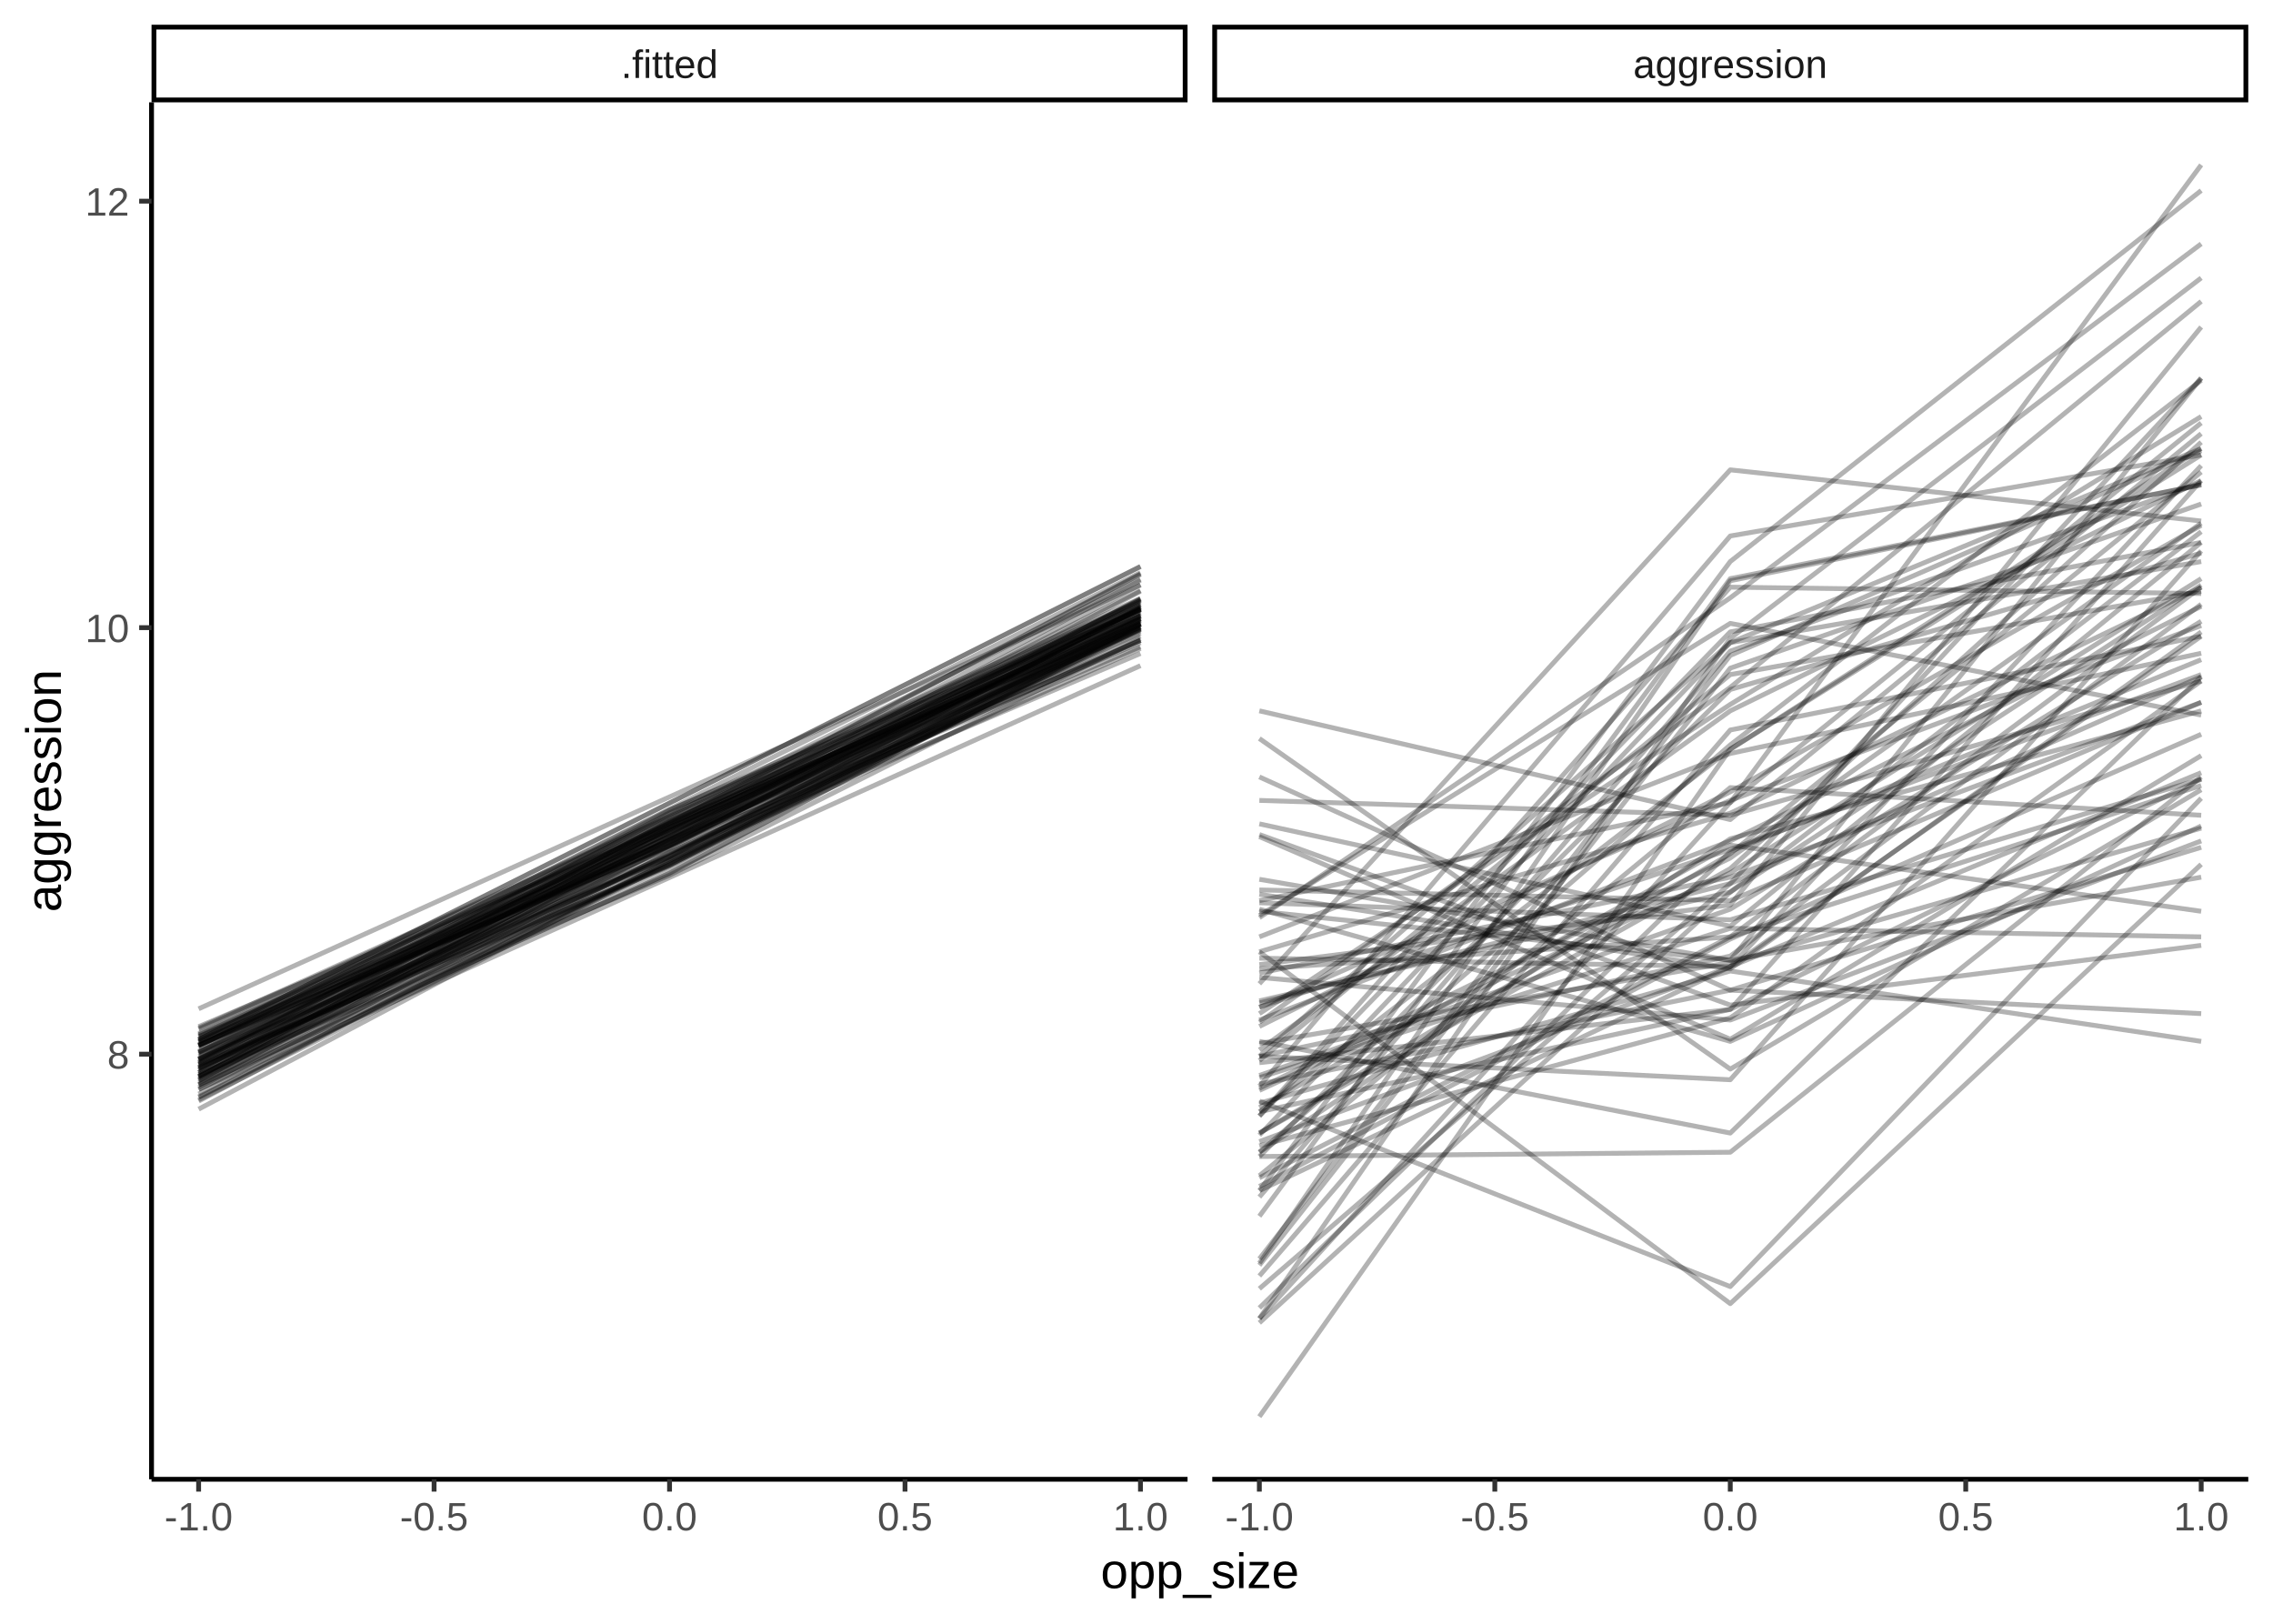
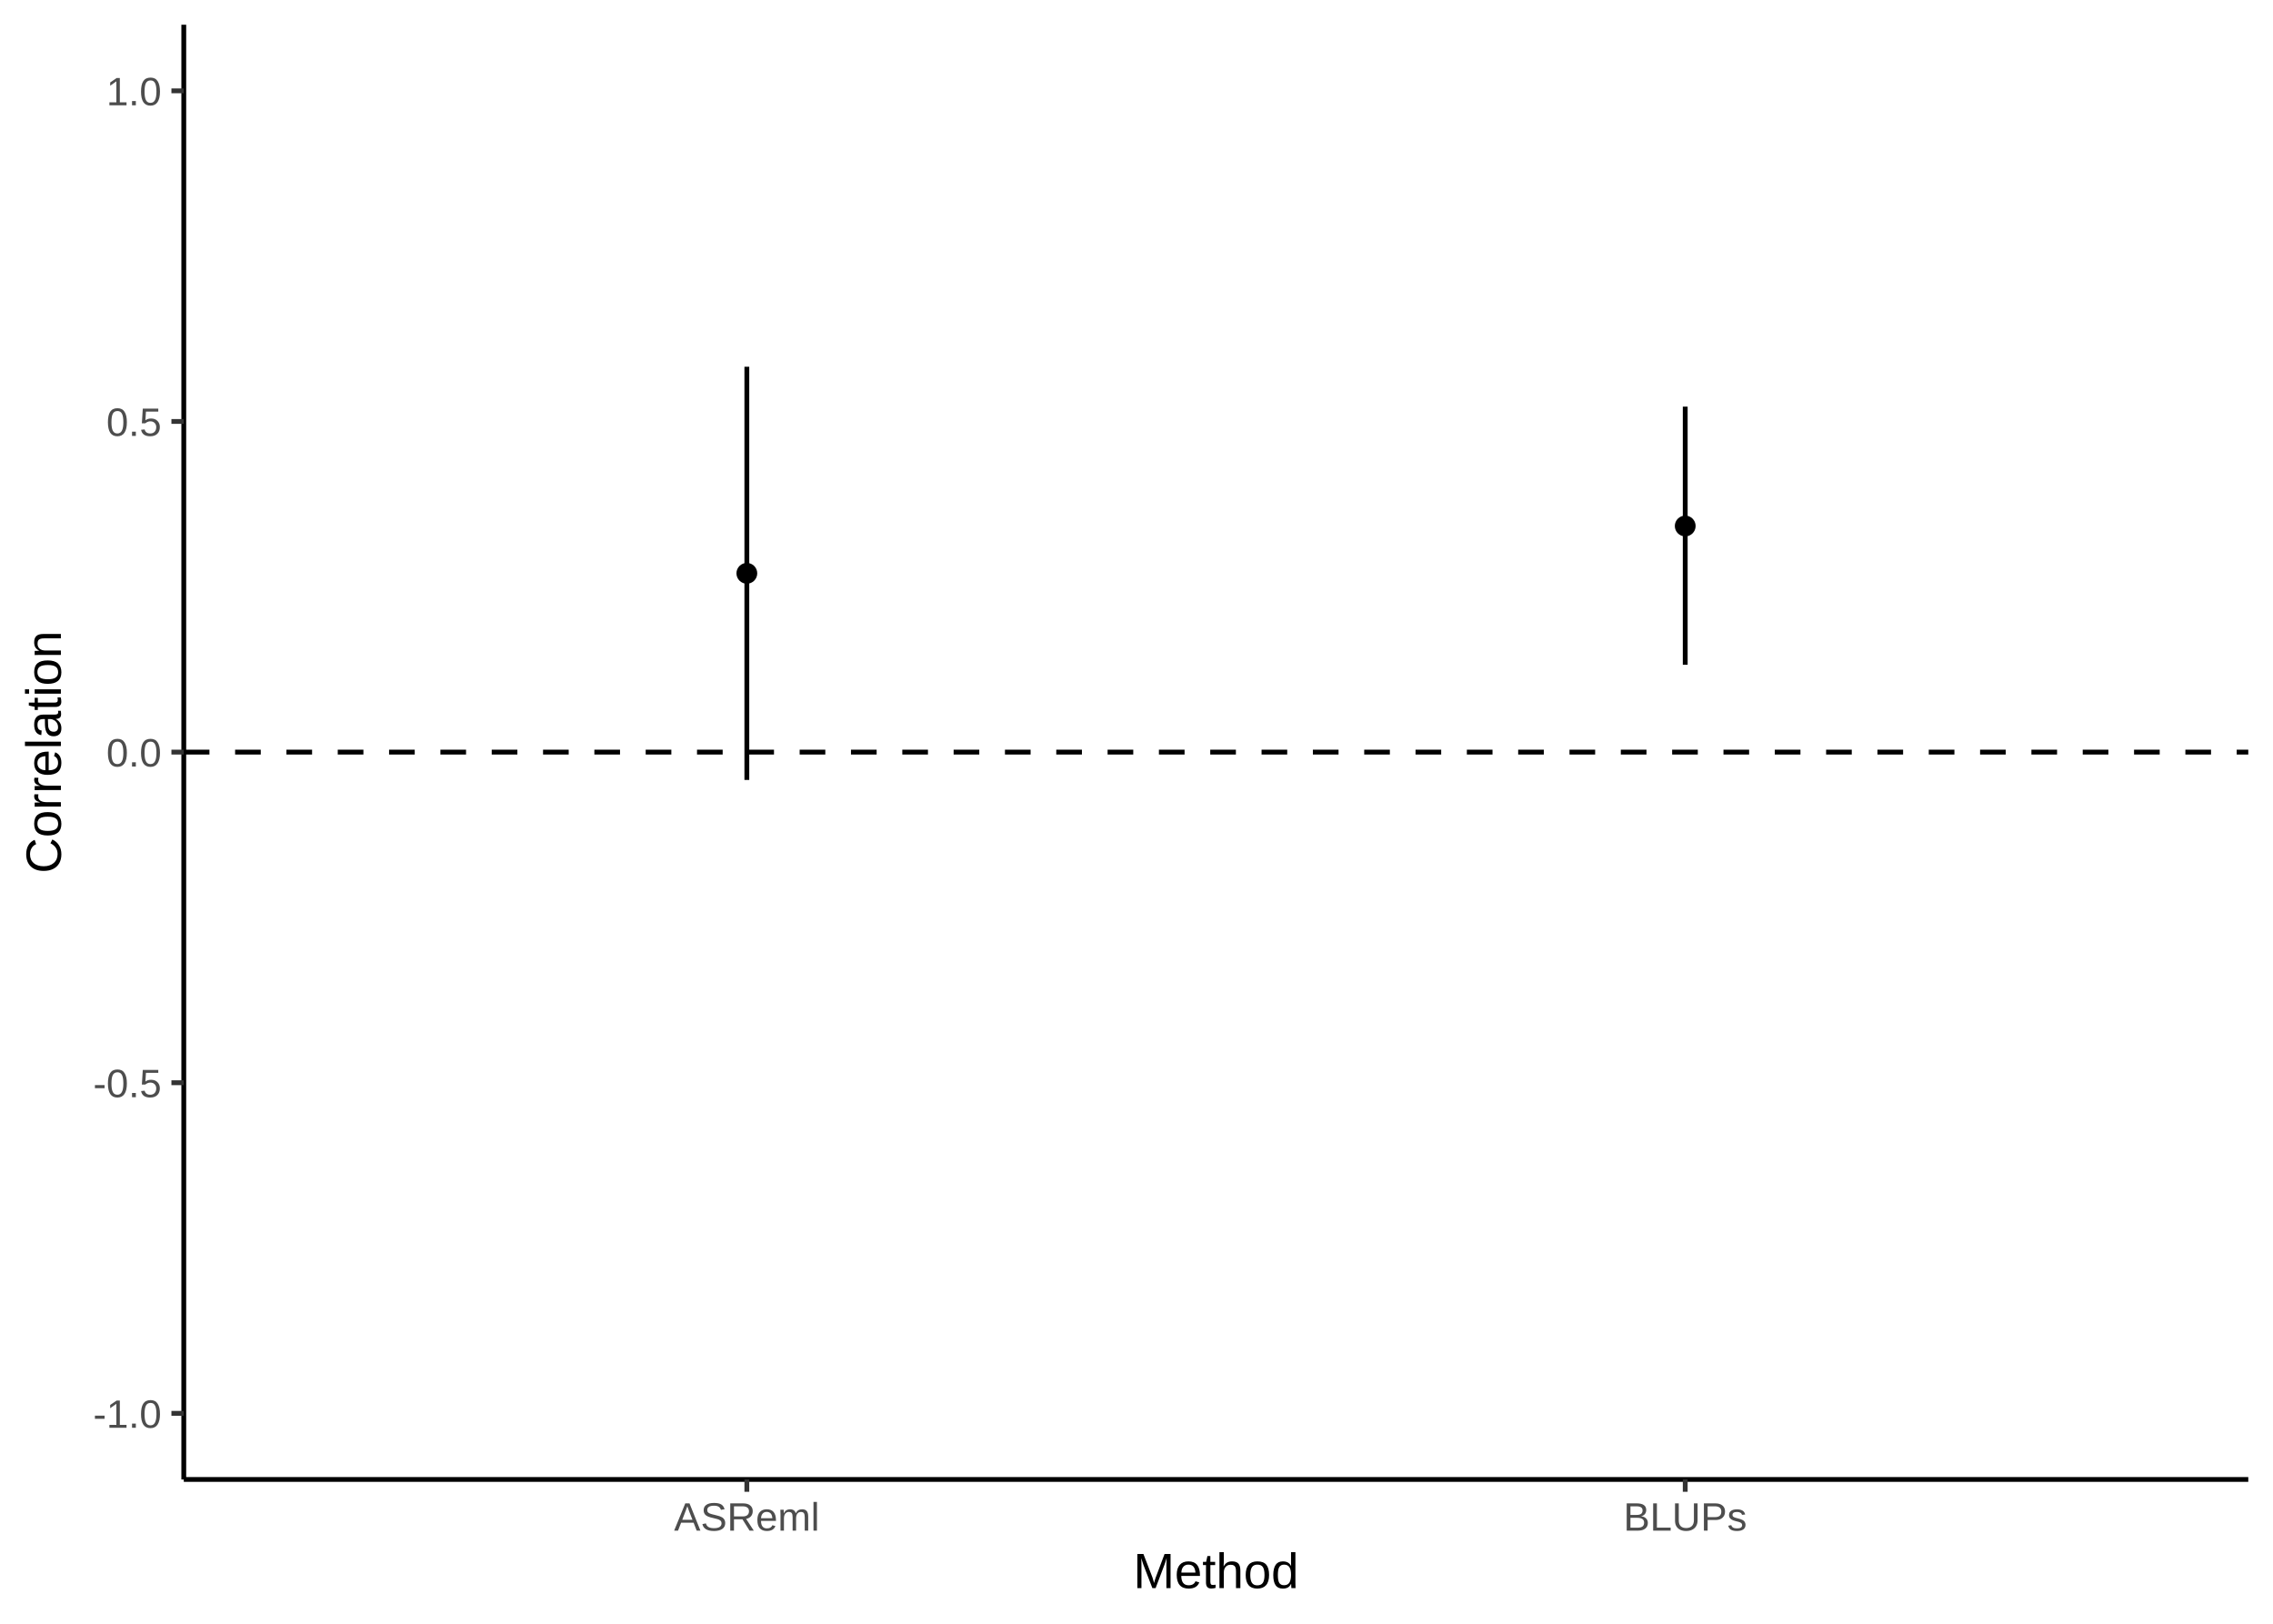
<svg xmlns="http://www.w3.org/2000/svg" class="svglite" width="504.00pt" height="360.00pt" viewBox="0 0 504.00 360.00">
  <defs>
    <style type="text/css">
    .svglite line, .svglite polyline, .svglite polygon, .svglite path, .svglite rect, .svglite circle {
      fill: none;
      stroke: #000000;
      stroke-linecap: round;
      stroke-linejoin: round;
      stroke-miterlimit: 10.00;
    }
  </style>
  </defs>
  <rect width="100%" height="100%" style="stroke: none; fill: #FFFFFF;" />
  <defs>
    <clipPath id="cpMC4wMHw1MDQuMDB8MC4wMHwzNjAuMDA=">
      <rect x="0.00" y="0.00" width="504.00" height="360.00" />
    </clipPath>
  </defs>
  <g clip-path="url(#cpMC4wMHw1MDQuMDB8MC4wMHwzNjAuMDA=)">
    <rect x="0.00" y="0.00" width="504.00" height="360.00" style="stroke-width: 1.07; stroke: #FFFFFF; fill: #FFFFFF;" />
  </g>
  <defs>
-     <clipPath id="cpMzMuNjB8MjYzLjMyfDIyLjY5fDMyNy45Nw==">
-       <rect x="33.60" y="22.69" width="229.72" height="305.28" />
+     <clipPath id="cpNDAuNzV8NDk4LjUyfDUuNDh8MzI4LjAx">
+       <rect x="40.75" y="5.48" width="457.77" height="322.53" />
    </clipPath>
  </defs>
-   <g clip-path="url(#cpMzMuNjB8MjYzLjMyfDIyLjY5fDMyNy45Nw==)">
-     <rect x="33.60" y="22.69" width="229.72" height="305.28" style="stroke-width: 1.07; stroke: none; fill: #FFFFFF;" />
-     <polyline points="44.04,231.75 148.46,187.50 252.88,135.06 " style="stroke-width: 1.07; stroke: #000000; stroke-opacity: 0.30; stroke-linecap: butt;" />
-     <polyline points="44.04,230.79 148.46,183.82 252.88,128.64 " style="stroke-width: 1.07; stroke: #000000; stroke-opacity: 0.30; stroke-linecap: butt;" />
-     <polyline points="44.04,235.96 148.46,191.72 252.88,139.28 " style="stroke-width: 1.07; stroke: #000000; stroke-opacity: 0.30; stroke-linecap: butt;" />
-     <polyline points="44.04,234.83 148.46,179.66 252.88,132.68 " style="stroke-width: 1.07; stroke: #000000; stroke-opacity: 0.30; stroke-linecap: butt;" />
-     <polyline points="44.04,236.01 148.46,191.77 252.88,139.33 " style="stroke-width: 1.07; stroke: #000000; stroke-opacity: 0.30; stroke-linecap: butt;" />
-     <polyline points="44.04,230.92 148.46,186.68 252.88,134.24 " style="stroke-width: 1.07; stroke: #000000; stroke-opacity: 0.30; stroke-linecap: butt;" />
-     <polyline points="44.04,233.30 148.46,180.85 252.88,128.41 " style="stroke-width: 1.07; stroke: #000000; stroke-opacity: 0.30; stroke-linecap: butt;" />
-     <polyline points="44.04,230.47 148.46,178.03 252.88,125.59 " style="stroke-width: 1.07; stroke: #000000; stroke-opacity: 0.30; stroke-linecap: butt;" />
-     <polyline points="44.04,245.91 148.46,190.73 252.88,143.76 " style="stroke-width: 1.07; stroke: #000000; stroke-opacity: 0.30; stroke-linecap: butt;" />
-     <polyline points="44.04,238.62 148.46,183.45 252.88,136.47 " style="stroke-width: 1.07; stroke: #000000; stroke-opacity: 0.30; stroke-linecap: butt;" />
-     <polyline points="44.04,233.37 148.46,186.39 252.88,139.42 " style="stroke-width: 1.07; stroke: #000000; stroke-opacity: 0.30; stroke-linecap: butt;" />
-     <polyline points="44.04,232.36 148.46,185.38 252.88,138.41 " style="stroke-width: 1.07; stroke: #000000; stroke-opacity: 0.30; stroke-linecap: butt;" />
-     <polyline points="44.04,235.36 148.46,180.19 252.88,133.21 " style="stroke-width: 1.07; stroke: #000000; stroke-opacity: 0.30; stroke-linecap: butt;" />
-     <polyline points="44.04,240.47 148.46,193.50 252.88,138.32 " style="stroke-width: 1.07; stroke: #000000; stroke-opacity: 0.30; stroke-linecap: butt;" />
-     <polyline points="44.04,234.83 148.46,187.85 252.88,132.68 " style="stroke-width: 1.07; stroke: #000000; stroke-opacity: 0.30; stroke-linecap: butt;" />
-     <polyline points="44.04,227.61 148.46,183.37 252.88,130.92 " style="stroke-width: 1.07; stroke: #000000; stroke-opacity: 0.30; stroke-linecap: butt;" />
-     <polyline points="44.04,242.56 148.46,187.38 252.88,140.40 " style="stroke-width: 1.07; stroke: #000000; stroke-opacity: 0.30; stroke-linecap: butt;" />
-     <polyline points="44.04,239.16 148.46,186.72 252.88,142.48 " style="stroke-width: 1.07; stroke: #000000; stroke-opacity: 0.30; stroke-linecap: butt;" />
-     <polyline points="44.04,233.10 148.46,186.12 252.88,139.15 " style="stroke-width: 1.07; stroke: #000000; stroke-opacity: 0.30; stroke-linecap: butt;" />
-     <polyline points="44.04,229.51 148.46,182.53 252.88,127.35 " style="stroke-width: 1.07; stroke: #000000; stroke-opacity: 0.30; stroke-linecap: butt;" />
-     <polyline points="44.04,231.79 148.46,184.82 252.88,129.64 " style="stroke-width: 1.07; stroke: #000000; stroke-opacity: 0.30; stroke-linecap: butt;" />
-     <polyline points="44.04,243.84 148.46,191.40 252.88,138.95 " style="stroke-width: 1.07; stroke: #000000; stroke-opacity: 0.30; stroke-linecap: butt;" />
-     <polyline points="44.04,238.64 148.46,186.20 252.88,141.96 " style="stroke-width: 1.07; stroke: #000000; stroke-opacity: 0.30; stroke-linecap: butt;" />
-     <polyline points="44.04,236.24 148.46,192.00 252.88,139.56 " style="stroke-width: 1.07; stroke: #000000; stroke-opacity: 0.30; stroke-linecap: butt;" />
-     <polyline points="44.04,236.59 148.46,184.15 252.88,139.90 " style="stroke-width: 1.07; stroke: #000000; stroke-opacity: 0.30; stroke-linecap: butt;" />
-     <polyline points="44.04,241.11 148.46,185.93 252.88,138.95 " style="stroke-width: 1.07; stroke: #000000; stroke-opacity: 0.30; stroke-linecap: butt;" />
-     <polyline points="44.04,233.81 148.46,189.57 252.88,137.12 " style="stroke-width: 1.07; stroke: #000000; stroke-opacity: 0.30; stroke-linecap: butt;" />
-     <polyline points="44.04,235.93 148.46,188.95 252.88,141.98 " style="stroke-width: 1.07; stroke: #000000; stroke-opacity: 0.30; stroke-linecap: butt;" />
-     <polyline points="44.04,229.87 148.46,182.90 252.88,135.92 " style="stroke-width: 1.07; stroke: #000000; stroke-opacity: 0.30; stroke-linecap: butt;" />
-     <polyline points="44.04,238.83 148.46,183.66 252.88,136.68 " style="stroke-width: 1.07; stroke: #000000; stroke-opacity: 0.30; stroke-linecap: butt;" />
-     <polyline points="44.04,236.98 148.46,190.00 252.88,134.83 " style="stroke-width: 1.07; stroke: #000000; stroke-opacity: 0.30; stroke-linecap: butt;" />
-     <polyline points="44.04,231.84 148.46,179.39 252.88,126.95 " style="stroke-width: 1.07; stroke: #000000; stroke-opacity: 0.30; stroke-linecap: butt;" />
-     <polyline points="44.04,234.69 148.46,190.44 252.88,138.00 " style="stroke-width: 1.07; stroke: #000000; stroke-opacity: 0.30; stroke-linecap: butt;" />
-     <polyline points="44.04,233.24 148.46,186.27 252.88,131.09 " style="stroke-width: 1.07; stroke: #000000; stroke-opacity: 0.30; stroke-linecap: butt;" />
-     <polyline points="44.04,240.06 148.46,187.62 252.88,143.37 " style="stroke-width: 1.07; stroke: #000000; stroke-opacity: 0.30; stroke-linecap: butt;" />
-     <polyline points="44.04,234.99 148.46,188.01 252.88,141.04 " style="stroke-width: 1.07; stroke: #000000; stroke-opacity: 0.30; stroke-linecap: butt;" />
-     <polyline points="44.04,237.80 148.46,185.36 252.88,132.91 " style="stroke-width: 1.07; stroke: #000000; stroke-opacity: 0.30; stroke-linecap: butt;" />
-     <polyline points="44.04,236.72 148.46,189.75 252.88,134.57 " style="stroke-width: 1.07; stroke: #000000; stroke-opacity: 0.30; stroke-linecap: butt;" />
-     <polyline points="44.04,238.27 148.46,194.03 252.88,141.58 " style="stroke-width: 1.07; stroke: #000000; stroke-opacity: 0.30; stroke-linecap: butt;" />
-     <polyline points="44.04,236.83 148.46,189.86 252.88,134.68 " style="stroke-width: 1.07; stroke: #000000; stroke-opacity: 0.30; stroke-linecap: butt;" />
-     <polyline points="44.04,229.11 148.46,182.14 252.88,135.16 " style="stroke-width: 1.07; stroke: #000000; stroke-opacity: 0.30; stroke-linecap: butt;" />
-     <polyline points="44.04,235.01 148.46,182.57 252.88,138.33 " style="stroke-width: 1.07; stroke: #000000; stroke-opacity: 0.30; stroke-linecap: butt;" />
-     <polyline points="44.04,223.66 148.46,176.68 252.88,129.71 " style="stroke-width: 1.07; stroke: #000000; stroke-opacity: 0.30; stroke-linecap: butt;" />
-     <polyline points="44.04,229.38 148.46,182.40 252.88,127.22 " style="stroke-width: 1.07; stroke: #000000; stroke-opacity: 0.30; stroke-linecap: butt;" />
-     <polyline points="44.04,239.61 148.46,184.43 252.88,137.46 " style="stroke-width: 1.07; stroke: #000000; stroke-opacity: 0.30; stroke-linecap: butt;" />
-     <polyline points="44.04,238.78 148.46,191.81 252.88,136.63 " style="stroke-width: 1.07; stroke: #000000; stroke-opacity: 0.30; stroke-linecap: butt;" />
-     <polyline points="44.04,231.85 148.46,187.60 252.88,135.16 " style="stroke-width: 1.07; stroke: #000000; stroke-opacity: 0.30; stroke-linecap: butt;" />
-     <polyline points="44.04,231.71 148.46,187.47 252.88,135.03 " style="stroke-width: 1.07; stroke: #000000; stroke-opacity: 0.30; stroke-linecap: butt;" />
-     <polyline points="44.04,236.71 148.46,181.53 252.88,134.56 " style="stroke-width: 1.07; stroke: #000000; stroke-opacity: 0.30; stroke-linecap: butt;" />
-     <polyline points="44.04,244.12 148.46,188.95 252.88,141.97 " style="stroke-width: 1.07; stroke: #000000; stroke-opacity: 0.30; stroke-linecap: butt;" />
-     <polyline points="44.04,230.61 148.46,186.37 252.88,133.93 " style="stroke-width: 1.07; stroke: #000000; stroke-opacity: 0.30; stroke-linecap: butt;" />
-     <polyline points="44.04,240.48 148.46,185.30 252.88,138.32 " style="stroke-width: 1.07; stroke: #000000; stroke-opacity: 0.30; stroke-linecap: butt;" />
-     <polyline points="44.04,230.41 148.46,183.43 252.88,136.46 " style="stroke-width: 1.07; stroke: #000000; stroke-opacity: 0.30; stroke-linecap: butt;" />
-     <polyline points="44.04,231.05 148.46,184.07 252.88,137.10 " style="stroke-width: 1.07; stroke: #000000; stroke-opacity: 0.30; stroke-linecap: butt;" />
-     <polyline points="44.04,229.84 148.46,185.60 252.88,133.16 " style="stroke-width: 1.07; stroke: #000000; stroke-opacity: 0.30; stroke-linecap: butt;" />
-     <polyline points="44.04,239.51 148.46,184.34 252.88,137.36 " style="stroke-width: 1.07; stroke: #000000; stroke-opacity: 0.30; stroke-linecap: butt;" />
-     <polyline points="44.04,238.64 148.46,183.46 252.88,136.49 " style="stroke-width: 1.07; stroke: #000000; stroke-opacity: 0.30; stroke-linecap: butt;" />
-     <polyline points="44.04,235.69 148.46,180.51 252.88,133.53 " style="stroke-width: 1.07; stroke: #000000; stroke-opacity: 0.30; stroke-linecap: butt;" />
-     <polyline points="44.04,238.26 148.46,191.29 252.88,136.11 " style="stroke-width: 1.07; stroke: #000000; stroke-opacity: 0.30; stroke-linecap: butt;" />
-     <polyline points="44.04,227.93 148.46,180.96 252.88,133.98 " style="stroke-width: 1.07; stroke: #000000; stroke-opacity: 0.30; stroke-linecap: butt;" />
-     <polyline points="44.04,237.19 148.46,182.01 252.88,135.04 " style="stroke-width: 1.07; stroke: #000000; stroke-opacity: 0.30; stroke-linecap: butt;" />
-     <polyline points="44.04,234.82 148.46,182.38 252.88,138.14 " style="stroke-width: 1.07; stroke: #000000; stroke-opacity: 0.30; stroke-linecap: butt;" />
-     <polyline points="44.04,231.58 148.46,187.34 252.88,134.90 " style="stroke-width: 1.07; stroke: #000000; stroke-opacity: 0.30; stroke-linecap: butt;" />
-     <polyline points="44.04,231.97 148.46,179.53 252.88,135.29 " style="stroke-width: 1.07; stroke: #000000; stroke-opacity: 0.30; stroke-linecap: butt;" />
-     <polyline points="44.04,239.29 148.46,192.31 252.88,137.13 " style="stroke-width: 1.07; stroke: #000000; stroke-opacity: 0.30; stroke-linecap: butt;" />
-     <polyline points="44.04,237.83 148.46,182.65 252.88,135.67 " style="stroke-width: 1.07; stroke: #000000; stroke-opacity: 0.30; stroke-linecap: butt;" />
-     <polyline points="44.04,234.25 148.46,190.01 252.88,137.57 " style="stroke-width: 1.07; stroke: #000000; stroke-opacity: 0.30; stroke-linecap: butt;" />
-     <polyline points="44.04,231.06 148.46,184.09 252.88,137.11 " style="stroke-width: 1.07; stroke: #000000; stroke-opacity: 0.30; stroke-linecap: butt;" />
-     <polyline points="44.04,233.53 148.46,186.56 252.88,139.58 " style="stroke-width: 1.07; stroke: #000000; stroke-opacity: 0.30; stroke-linecap: butt;" />
-     <polyline points="44.04,241.56 148.46,189.12 252.88,144.88 " style="stroke-width: 1.07; stroke: #000000; stroke-opacity: 0.30; stroke-linecap: butt;" />
-     <polyline points="44.04,240.57 148.46,193.59 252.88,138.41 " style="stroke-width: 1.07; stroke: #000000; stroke-opacity: 0.30; stroke-linecap: butt;" />
-     <polyline points="44.04,228.20 148.46,181.22 252.88,134.25 " style="stroke-width: 1.07; stroke: #000000; stroke-opacity: 0.30; stroke-linecap: butt;" />
-     <polyline points="44.04,243.15 148.46,190.70 252.88,138.26 " style="stroke-width: 1.07; stroke: #000000; stroke-opacity: 0.30; stroke-linecap: butt;" />
-     <polyline points="44.04,230.49 148.46,178.05 252.88,125.61 " style="stroke-width: 1.07; stroke: #000000; stroke-opacity: 0.30; stroke-linecap: butt;" />
-     <polyline points="44.04,243.33 148.46,190.89 252.88,138.45 " style="stroke-width: 1.07; stroke: #000000; stroke-opacity: 0.30; stroke-linecap: butt;" />
-     <polyline points="44.04,237.79 148.46,185.34 252.88,132.90 " style="stroke-width: 1.07; stroke: #000000; stroke-opacity: 0.30; stroke-linecap: butt;" />
-     <polyline points="44.04,231.69 148.46,184.71 252.88,137.74 " style="stroke-width: 1.07; stroke: #000000; stroke-opacity: 0.30; stroke-linecap: butt;" />
-     <polyline points="44.04,235.59 148.46,183.15 252.88,138.91 " style="stroke-width: 1.07; stroke: #000000; stroke-opacity: 0.30; stroke-linecap: butt;" />
-     <polyline points="44.04,237.28 148.46,182.10 252.88,135.13 " style="stroke-width: 1.07; stroke: #000000; stroke-opacity: 0.30; stroke-linecap: butt;" />
-     <polyline points="44.04,241.53 148.46,194.55 252.88,147.58 " style="stroke-width: 1.07; stroke: #000000; stroke-opacity: 0.30; stroke-linecap: butt;" />
+   <g clip-path="url(#cpNDAuNzV8NDk4LjUyfDUuNDh8MzI4LjAx)">
+     <rect x="40.75" y="5.48" width="457.77" height="322.53" style="stroke-width: 1.07; stroke: none; fill: #FFFFFF;" />
+     <circle cx="165.60" cy="127.11" r="1.95" style="stroke-width: 0.71; fill: #000000;" />
+     <circle cx="373.67" cy="116.62" r="1.95" style="stroke-width: 0.71; fill: #000000;" />
+     <line x1="165.60" y1="172.92" x2="165.60" y2="81.31" style="stroke-width: 1.07; stroke-linecap: butt;" />
+     <line x1="373.67" y1="147.38" x2="373.67" y2="90.16" style="stroke-width: 1.07; stroke-linecap: butt;" />
+     <line x1="40.75" y1="166.75" x2="498.52" y2="166.75" style="stroke-width: 1.07; stroke-dasharray: 5.69,5.69; stroke-linecap: butt;" />
  </g>
  <g clip-path="url(#cpMC4wMHw1MDQuMDB8MC4wMHwzNjAuMDA=)">
- </g>
-   <defs>
-     <clipPath id="cpMjY4LjgwfDQ5OC41MnwyMi42OXwzMjcuOTc=">
-       <rect x="268.80" y="22.69" width="229.72" height="305.28" />
-     </clipPath>
-   </defs>
-   <g clip-path="url(#cpMjY4LjgwfDQ5OC41MnwyMi42OXwzMjcuOTc=)">
-     <rect x="268.80" y="22.69" width="229.72" height="305.28" style="stroke-width: 1.07; stroke: none; fill: #FFFFFF;" />
-     <polyline points="279.24,280.05 383.66,128.76 488.08,107.48 " style="stroke-width: 1.07; stroke: #000000; stroke-opacity: 0.30; stroke-linecap: butt;" />
-     <polyline points="279.24,246.48 383.66,166.11 488.08,100.86 " style="stroke-width: 1.07; stroke: #000000; stroke-opacity: 0.30; stroke-linecap: butt;" />
-     <polyline points="279.24,230.88 383.66,251.21 488.08,150.03 " style="stroke-width: 1.07; stroke: #000000; stroke-opacity: 0.30; stroke-linecap: butt;" />
-     <polyline points="279.24,226.15 383.66,186.44 488.08,134.43 " style="stroke-width: 1.07; stroke: #000000; stroke-opacity: 0.30; stroke-linecap: butt;" />
-     <polyline points="279.24,253.10 383.66,214.33 488.08,171.31 " style="stroke-width: 1.07; stroke: #000000; stroke-opacity: 0.30; stroke-linecap: butt;" />
-     <polyline points="279.24,247.43 383.66,130.18 488.08,131.59 " style="stroke-width: 1.07; stroke: #000000; stroke-opacity: 0.30; stroke-linecap: butt;" />
-     <polyline points="279.24,279.10 383.66,145.31 488.08,99.92 " style="stroke-width: 1.07; stroke: #000000; stroke-opacity: 0.30; stroke-linecap: butt;" />
-     <polyline points="279.24,240.81 383.66,118.83 488.08,100.86 " style="stroke-width: 1.07; stroke: #000000; stroke-opacity: 0.30; stroke-linecap: butt;" />
-     <polyline points="279.24,263.03 383.66,208.19 488.08,162.80 " style="stroke-width: 1.07; stroke: #000000; stroke-opacity: 0.30; stroke-linecap: butt;" />
-     <polyline points="279.24,251.21 383.66,192.58 488.08,98.03 " style="stroke-width: 1.07; stroke: #000000; stroke-opacity: 0.30; stroke-linecap: butt;" />
-     <polyline points="279.24,241.75 383.66,193.53 488.08,128.29 " style="stroke-width: 1.07; stroke: #000000; stroke-opacity: 0.30; stroke-linecap: butt;" />
-     <polyline points="279.24,255.46 383.66,185.97 488.08,157.60 " style="stroke-width: 1.07; stroke: #000000; stroke-opacity: 0.30; stroke-linecap: butt;" />
-     <polyline points="279.24,207.71 383.66,167.05 488.08,144.83 " style="stroke-width: 1.07; stroke: #000000; stroke-opacity: 0.30; stroke-linecap: butt;" />
-     <polyline points="279.24,282.89 383.66,161.85 488.08,141.05 " style="stroke-width: 1.07; stroke: #000000; stroke-opacity: 0.30; stroke-linecap: butt;" />
-     <polyline points="279.24,314.09 383.66,166.11 488.08,99.45 " style="stroke-width: 1.07; stroke: #000000; stroke-opacity: 0.30; stroke-linecap: butt;" />
-     <polyline points="279.24,202.04 383.66,212.91 488.08,83.84 " style="stroke-width: 1.07; stroke: #000000; stroke-opacity: 0.30; stroke-linecap: butt;" />
-     <polyline points="279.24,289.98 383.66,188.80 488.08,146.25 " style="stroke-width: 1.07; stroke: #000000; stroke-opacity: 0.30; stroke-linecap: butt;" />
-     <polyline points="279.24,172.25 383.66,219.53 488.08,224.73 " style="stroke-width: 1.07; stroke: #000000; stroke-opacity: 0.30; stroke-linecap: butt;" />
-     <polyline points="279.24,212.44 383.66,214.33 488.08,141.05 " style="stroke-width: 1.07; stroke: #000000; stroke-opacity: 0.30; stroke-linecap: butt;" />
-     <polyline points="279.24,263.97 383.66,124.50 488.08,42.24 " style="stroke-width: 1.07; stroke: #000000; stroke-opacity: 0.30; stroke-linecap: butt;" />
-     <polyline points="279.24,247.43 383.66,140.10 488.08,120.25 " style="stroke-width: 1.07; stroke: #000000; stroke-opacity: 0.30; stroke-linecap: butt;" />
-     <polyline points="279.24,244.12 383.66,285.25 488.08,176.98 " style="stroke-width: 1.07; stroke: #000000; stroke-opacity: 0.30; stroke-linecap: butt;" />
-     <polyline points="279.24,211.02 383.66,289.03 488.08,191.64 " style="stroke-width: 1.07; stroke: #000000; stroke-opacity: 0.30; stroke-linecap: butt;" />
-     <polyline points="279.24,231.35 383.66,213.39 488.08,183.60 " style="stroke-width: 1.07; stroke: #000000; stroke-opacity: 0.30; stroke-linecap: butt;" />
-     <polyline points="279.24,198.26 383.66,214.81 488.08,140.10 " style="stroke-width: 1.07; stroke: #000000; stroke-opacity: 0.30; stroke-linecap: butt;" />
-     <polyline points="279.24,280.52 383.66,148.14 488.08,111.74 " style="stroke-width: 1.07; stroke: #000000; stroke-opacity: 0.30; stroke-linecap: butt;" />
-     <polyline points="279.24,285.72 383.66,195.89 488.08,83.84 " style="stroke-width: 1.07; stroke: #000000; stroke-opacity: 0.30; stroke-linecap: butt;" />
-     <polyline points="279.24,256.41 383.66,255.46 488.08,172.25 " style="stroke-width: 1.07; stroke: #000000; stroke-opacity: 0.30; stroke-linecap: butt;" />
-     <polyline points="279.24,226.62 383.66,152.40 488.08,66.82 " style="stroke-width: 1.07; stroke: #000000; stroke-opacity: 0.30; stroke-linecap: butt;" />
-     <polyline points="279.24,251.21 383.66,189.27 488.08,104.65 " style="stroke-width: 1.07; stroke: #000000; stroke-opacity: 0.30; stroke-linecap: butt;" />
-     <polyline points="279.24,185.49 383.66,230.41 488.08,167.53 " style="stroke-width: 1.07; stroke: #000000; stroke-opacity: 0.30; stroke-linecap: butt;" />
-     <polyline points="279.24,224.73 383.66,156.18 488.08,92.35 " style="stroke-width: 1.07; stroke: #000000; stroke-opacity: 0.30; stroke-linecap: butt;" />
-     <polyline points="279.24,215.75 383.66,194.48 488.08,155.71 " style="stroke-width: 1.07; stroke: #000000; stroke-opacity: 0.30; stroke-linecap: butt;" />
-     <polyline points="279.24,213.86 383.66,200.62 488.08,72.50 " style="stroke-width: 1.07; stroke: #000000; stroke-opacity: 0.30; stroke-linecap: butt;" />
-     <polyline points="279.24,194.95 383.66,212.91 488.08,194.48 " style="stroke-width: 1.07; stroke: #000000; stroke-opacity: 0.30; stroke-linecap: butt;" />
-     <polyline points="279.24,254.05 383.66,225.68 488.08,150.98 " style="stroke-width: 1.07; stroke: #000000; stroke-opacity: 0.30; stroke-linecap: butt;" />
-     <polyline points="279.24,293.29 383.66,197.78 488.08,117.88 " style="stroke-width: 1.07; stroke: #000000; stroke-opacity: 0.30; stroke-linecap: butt;" />
-     <polyline points="279.24,292.34 383.66,141.52 488.08,61.62 " style="stroke-width: 1.07; stroke: #000000; stroke-opacity: 0.30; stroke-linecap: butt;" />
-     <polyline points="279.24,261.14 383.66,207.71 488.08,174.15 " style="stroke-width: 1.07; stroke: #000000; stroke-opacity: 0.30; stroke-linecap: butt;" />
-     <polyline points="279.24,214.81 383.66,207.71 488.08,130.18 " style="stroke-width: 1.07; stroke: #000000; stroke-opacity: 0.30; stroke-linecap: butt;" />
-     <polyline points="279.24,256.41 383.66,152.87 488.08,122.61 " style="stroke-width: 1.07; stroke: #000000; stroke-opacity: 0.30; stroke-linecap: butt;" />
-     <polyline points="279.24,223.32 383.66,188.33 488.08,149.56 " style="stroke-width: 1.07; stroke: #000000; stroke-opacity: 0.30; stroke-linecap: butt;" />
-     <polyline points="279.24,251.68 383.66,142.47 488.08,124.50 " style="stroke-width: 1.07; stroke: #000000; stroke-opacity: 0.30; stroke-linecap: butt;" />
-     <polyline points="279.24,203.46 383.66,132.54 488.08,54.06 " style="stroke-width: 1.07; stroke: #000000; stroke-opacity: 0.30; stroke-linecap: butt;" />
-     <polyline points="279.24,157.60 383.66,181.71 488.08,96.14 " style="stroke-width: 1.07; stroke: #000000; stroke-opacity: 0.30; stroke-linecap: butt;" />
-     <polyline points="279.24,260.67 383.66,174.62 488.08,180.76 " style="stroke-width: 1.07; stroke: #000000; stroke-opacity: 0.30; stroke-linecap: butt;" />
-     <polyline points="279.24,238.44 383.66,201.57 488.08,137.74 " style="stroke-width: 1.07; stroke: #000000; stroke-opacity: 0.30; stroke-linecap: butt;" />
-     <polyline points="279.24,263.97 383.66,214.33 488.08,103.23 " style="stroke-width: 1.07; stroke: #000000; stroke-opacity: 0.30; stroke-linecap: butt;" />
-     <polyline points="279.24,234.19 383.66,142.47 488.08,99.45 " style="stroke-width: 1.07; stroke: #000000; stroke-opacity: 0.30; stroke-linecap: butt;" />
-     <polyline points="279.24,185.02 383.66,222.84 488.08,209.60 " style="stroke-width: 1.07; stroke: #000000; stroke-opacity: 0.30; stroke-linecap: butt;" />
-     <polyline points="279.24,177.46 383.66,180.76 488.08,150.98 " style="stroke-width: 1.07; stroke: #000000; stroke-opacity: 0.30; stroke-linecap: butt;" />
-     <polyline points="279.24,235.61 383.66,223.79 488.08,172.73 " style="stroke-width: 1.07; stroke: #000000; stroke-opacity: 0.30; stroke-linecap: butt;" />
-     <polyline points="279.24,223.32 383.66,177.46 488.08,138.69 " style="stroke-width: 1.07; stroke: #000000; stroke-opacity: 0.30; stroke-linecap: butt;" />
-     <polyline points="279.24,269.65 383.66,128.29 488.08,107.48 " style="stroke-width: 1.07; stroke: #000000; stroke-opacity: 0.30; stroke-linecap: butt;" />
-     <polyline points="279.24,221.90 383.66,197.78 488.08,129.70 " style="stroke-width: 1.07; stroke: #000000; stroke-opacity: 0.30; stroke-linecap: butt;" />
-     <polyline points="279.24,201.57 383.66,230.88 488.08,183.13 " style="stroke-width: 1.07; stroke: #000000; stroke-opacity: 0.30; stroke-linecap: butt;" />
-     <polyline points="279.24,232.77 383.66,157.60 488.08,106.54 " style="stroke-width: 1.07; stroke: #000000; stroke-opacity: 0.30; stroke-linecap: butt;" />
-     <polyline points="279.24,235.13 383.66,149.56 488.08,131.12 " style="stroke-width: 1.07; stroke: #000000; stroke-opacity: 0.30; stroke-linecap: butt;" />
-     <polyline points="279.24,234.19 383.66,239.39 488.08,122.14 " style="stroke-width: 1.07; stroke: #000000; stroke-opacity: 0.30; stroke-linecap: butt;" />
-     <polyline points="279.24,265.39 383.66,144.36 488.08,107.01 " style="stroke-width: 1.07; stroke: #000000; stroke-opacity: 0.30; stroke-linecap: butt;" />
-     <polyline points="279.24,255.46 383.66,165.16 488.08,84.32 " style="stroke-width: 1.07; stroke: #000000; stroke-opacity: 0.30; stroke-linecap: butt;" />
-     <polyline points="279.24,222.37 383.66,195.89 488.08,150.03 " style="stroke-width: 1.07; stroke: #000000; stroke-opacity: 0.30; stroke-linecap: butt;" />
-     <polyline points="279.24,163.74 383.66,237.03 488.08,175.09 " style="stroke-width: 1.07; stroke: #000000; stroke-opacity: 0.30; stroke-linecap: butt;" />
-     <polyline points="279.24,292.34 383.66,177.93 488.08,36.56 " style="stroke-width: 1.07; stroke: #000000; stroke-opacity: 0.30; stroke-linecap: butt;" />
-     <polyline points="279.24,245.54 383.66,187.38 488.08,202.04 " style="stroke-width: 1.07; stroke: #000000; stroke-opacity: 0.30; stroke-linecap: butt;" />
-     <polyline points="279.24,200.15 383.66,203.93 488.08,172.73 " style="stroke-width: 1.07; stroke: #000000; stroke-opacity: 0.30; stroke-linecap: butt;" />
-     <polyline points="279.24,246.48 383.66,223.79 488.08,106.54 " style="stroke-width: 1.07; stroke: #000000; stroke-opacity: 0.30; stroke-linecap: butt;" />
-     <polyline points="279.24,218.11 383.66,104.17 488.08,115.52 " style="stroke-width: 1.07; stroke: #000000; stroke-opacity: 0.30; stroke-linecap: butt;" />
-     <polyline points="279.24,182.66 383.66,205.35 488.08,120.25 " style="stroke-width: 1.07; stroke: #000000; stroke-opacity: 0.30; stroke-linecap: butt;" />
-     <polyline points="279.24,234.19 383.66,211.97 488.08,133.96 " style="stroke-width: 1.07; stroke: #000000; stroke-opacity: 0.30; stroke-linecap: butt;" />
-     <polyline points="279.24,238.92 383.66,205.82 488.08,207.71 " style="stroke-width: 1.07; stroke: #000000; stroke-opacity: 0.30; stroke-linecap: butt;" />
-     <polyline points="279.24,227.57 383.66,175.56 488.08,116.47 " style="stroke-width: 1.07; stroke: #000000; stroke-opacity: 0.30; stroke-linecap: butt;" />
-     <polyline points="279.24,216.70 383.66,226.15 488.08,186.44 " style="stroke-width: 1.07; stroke: #000000; stroke-opacity: 0.30; stroke-linecap: butt;" />
-     <polyline points="279.24,241.28 383.66,190.22 488.08,115.99 " style="stroke-width: 1.07; stroke: #000000; stroke-opacity: 0.30; stroke-linecap: butt;" />
-     <polyline points="279.24,240.34 383.66,219.53 488.08,187.86 " style="stroke-width: 1.07; stroke: #000000; stroke-opacity: 0.30; stroke-linecap: butt;" />
-     <polyline points="279.24,211.02 383.66,180.29 488.08,130.18 " style="stroke-width: 1.07; stroke: #000000; stroke-opacity: 0.30; stroke-linecap: butt;" />
-     <polyline points="279.24,202.99 383.66,138.21 488.08,158.54 " style="stroke-width: 1.07; stroke: #000000; stroke-opacity: 0.30; stroke-linecap: butt;" />
-     <polyline points="279.24,197.31 383.66,199.68 488.08,155.71 " style="stroke-width: 1.07; stroke: #000000; stroke-opacity: 0.30; stroke-linecap: butt;" />
-     <polyline points="279.24,199.68 383.66,177.93 488.08,93.77 " style="stroke-width: 1.07; stroke: #000000; stroke-opacity: 0.30; stroke-linecap: butt;" />
-     <polyline points="279.24,244.59 383.66,215.28 488.08,230.88 " style="stroke-width: 1.07; stroke: #000000; stroke-opacity: 0.30; stroke-linecap: butt;" />
-   </g>
-   <g clip-path="url(#cpMC4wMHw1MDQuMDB8MC4wMHwzNjAuMDA=)">
- </g>
-   <defs>
-     <clipPath id="cpMzMuNjB8MjYzLjMyfDUuNDh8MjIuNjk=">
-       <rect x="33.60" y="5.48" width="229.72" height="17.21" />
-     </clipPath>
-   </defs>
-   <g clip-path="url(#cpMzMuNjB8MjYzLjMyfDUuNDh8MjIuNjk=)">
-     <rect x="33.60" y="5.48" width="229.72" height="17.21" style="stroke-width: 2.13; fill: #FFFFFF;" />
-     <text x="148.46" y="17.29" text-anchor="middle" style="font-size: 8.80px; fill: #1A1A1A; font-family: Liberation Sans;" textLength="26.24px" lengthAdjust="spacingAndGlyphs">.fitted</text>
-   </g>
-   <g clip-path="url(#cpMC4wMHw1MDQuMDB8MC4wMHwzNjAuMDA=)">
- </g>
-   <defs>
-     <clipPath id="cpMjY4LjgwfDQ5OC41Mnw1LjQ4fDIyLjY5">
-       <rect x="268.80" y="5.48" width="229.72" height="17.21" />
-     </clipPath>
-   </defs>
-   <g clip-path="url(#cpMjY4LjgwfDQ5OC41Mnw1LjQ4fDIyLjY5)">
-     <rect x="268.80" y="5.48" width="229.72" height="17.21" style="stroke-width: 2.13; fill: #FFFFFF;" />
-     <text x="383.66" y="17.29" text-anchor="middle" style="font-size: 8.80px; fill: #1A1A1A; font-family: Liberation Sans;" textLength="47.98px" lengthAdjust="spacingAndGlyphs">aggression</text>
-   </g>
-   <g clip-path="url(#cpMC4wMHw1MDQuMDB8MC4wMHwzNjAuMDA=)">
-     <polyline points="33.60,327.97 263.32,327.97 " style="stroke-width: 1.07; stroke-linecap: butt;" />
-     <polyline points="44.04,330.71 44.04,327.97 " style="stroke-width: 1.07; stroke: #333333; stroke-linecap: butt;" />
-     <polyline points="96.25,330.71 96.25,327.97 " style="stroke-width: 1.07; stroke: #333333; stroke-linecap: butt;" />
-     <polyline points="148.46,330.71 148.46,327.97 " style="stroke-width: 1.07; stroke: #333333; stroke-linecap: butt;" />
-     <polyline points="200.67,330.71 200.67,327.97 " style="stroke-width: 1.07; stroke: #333333; stroke-linecap: butt;" />
-     <polyline points="252.88,330.71 252.88,327.97 " style="stroke-width: 1.07; stroke: #333333; stroke-linecap: butt;" />
-     <text x="44.04" y="339.31" text-anchor="middle" style="font-size: 8.80px; fill: #4D4D4D; font-family: Liberation Sans;" textLength="17.16px" lengthAdjust="spacingAndGlyphs">-1.0</text>
-     <text x="96.25" y="339.31" text-anchor="middle" style="font-size: 8.80px; fill: #4D4D4D; font-family: Liberation Sans;" textLength="17.16px" lengthAdjust="spacingAndGlyphs">-0.5</text>
-     <text x="148.46" y="339.31" text-anchor="middle" style="font-size: 8.80px; fill: #4D4D4D; font-family: Liberation Sans;" textLength="13.98px" lengthAdjust="spacingAndGlyphs">0.0</text>
-     <text x="200.67" y="339.31" text-anchor="middle" style="font-size: 8.80px; fill: #4D4D4D; font-family: Liberation Sans;" textLength="13.98px" lengthAdjust="spacingAndGlyphs">0.5</text>
-     <text x="252.88" y="339.31" text-anchor="middle" style="font-size: 8.80px; fill: #4D4D4D; font-family: Liberation Sans;" textLength="13.98px" lengthAdjust="spacingAndGlyphs">1.0</text>
-     <polyline points="268.80,327.97 498.52,327.97 " style="stroke-width: 1.07; stroke-linecap: butt;" />
-     <polyline points="279.24,330.71 279.24,327.97 " style="stroke-width: 1.07; stroke: #333333; stroke-linecap: butt;" />
-     <polyline points="331.45,330.71 331.45,327.97 " style="stroke-width: 1.07; stroke: #333333; stroke-linecap: butt;" />
-     <polyline points="383.66,330.71 383.66,327.97 " style="stroke-width: 1.07; stroke: #333333; stroke-linecap: butt;" />
-     <polyline points="435.87,330.71 435.87,327.97 " style="stroke-width: 1.07; stroke: #333333; stroke-linecap: butt;" />
-     <polyline points="488.08,330.71 488.08,327.97 " style="stroke-width: 1.07; stroke: #333333; stroke-linecap: butt;" />
-     <text x="279.24" y="339.31" text-anchor="middle" style="font-size: 8.80px; fill: #4D4D4D; font-family: Liberation Sans;" textLength="17.16px" lengthAdjust="spacingAndGlyphs">-1.0</text>
-     <text x="331.45" y="339.31" text-anchor="middle" style="font-size: 8.80px; fill: #4D4D4D; font-family: Liberation Sans;" textLength="17.16px" lengthAdjust="spacingAndGlyphs">-0.5</text>
-     <text x="383.66" y="339.31" text-anchor="middle" style="font-size: 8.80px; fill: #4D4D4D; font-family: Liberation Sans;" textLength="13.98px" lengthAdjust="spacingAndGlyphs">0.0</text>
-     <text x="435.87" y="339.31" text-anchor="middle" style="font-size: 8.80px; fill: #4D4D4D; font-family: Liberation Sans;" textLength="13.98px" lengthAdjust="spacingAndGlyphs">0.5</text>
-     <text x="488.08" y="339.31" text-anchor="middle" style="font-size: 8.80px; fill: #4D4D4D; font-family: Liberation Sans;" textLength="13.98px" lengthAdjust="spacingAndGlyphs">1.0</text>
-     <polyline points="33.60,327.97 33.60,22.69 " style="stroke-width: 1.07; stroke-linecap: butt;" />
-     <text x="28.67" y="236.92" text-anchor="end" style="font-size: 8.80px; fill: #4D4D4D; font-family: Liberation Sans;" textLength="5.59px" lengthAdjust="spacingAndGlyphs">8</text>
-     <text x="28.67" y="142.37" text-anchor="end" style="font-size: 8.80px; fill: #4D4D4D; font-family: Liberation Sans;" textLength="11.19px" lengthAdjust="spacingAndGlyphs">10</text>
-     <text x="28.67" y="47.81" text-anchor="end" style="font-size: 8.80px; fill: #4D4D4D; font-family: Liberation Sans;" textLength="11.19px" lengthAdjust="spacingAndGlyphs">12</text>
-     <polyline points="30.86,233.72 33.60,233.72 " style="stroke-width: 1.07; stroke: #333333; stroke-linecap: butt;" />
-     <polyline points="30.86,139.16 33.60,139.16 " style="stroke-width: 1.07; stroke: #333333; stroke-linecap: butt;" />
-     <polyline points="30.86,44.60 33.60,44.60 " style="stroke-width: 1.07; stroke: #333333; stroke-linecap: butt;" />
-     <text x="266.06" y="352.10" text-anchor="middle" style="font-size: 11.00px; font-family: Liberation Sans;" textLength="47.53px" lengthAdjust="spacingAndGlyphs">opp_size</text>
-     <text transform="translate(13.50,175.33) rotate(-90)" text-anchor="middle" style="font-size: 11.00px; font-family: Liberation Sans;" textLength="59.98px" lengthAdjust="spacingAndGlyphs">aggression</text>
+     <polyline points="40.75,328.01 40.75,5.48 " style="stroke-width: 1.07; stroke-linecap: butt;" />
+     <text x="35.82" y="316.56" text-anchor="end" style="font-size: 8.80px; fill: #4D4D4D; font-family: Liberation Sans;" textLength="17.16px" lengthAdjust="spacingAndGlyphs">-1.0</text>
+     <text x="35.82" y="243.26" text-anchor="end" style="font-size: 8.80px; fill: #4D4D4D; font-family: Liberation Sans;" textLength="17.16px" lengthAdjust="spacingAndGlyphs">-0.5</text>
+     <text x="35.82" y="169.95" text-anchor="end" style="font-size: 8.80px; fill: #4D4D4D; font-family: Liberation Sans;" textLength="13.98px" lengthAdjust="spacingAndGlyphs">0.0</text>
+     <text x="35.82" y="96.65" text-anchor="end" style="font-size: 8.80px; fill: #4D4D4D; font-family: Liberation Sans;" textLength="13.98px" lengthAdjust="spacingAndGlyphs">0.5</text>
+     <text x="35.82" y="23.35" text-anchor="end" style="font-size: 8.80px; fill: #4D4D4D; font-family: Liberation Sans;" textLength="13.98px" lengthAdjust="spacingAndGlyphs">1.0</text>
+     <polyline points="38.01,313.35 40.75,313.35 " style="stroke-width: 1.07; stroke: #333333; stroke-linecap: butt;" />
+     <polyline points="38.01,240.05 40.75,240.05 " style="stroke-width: 1.07; stroke: #333333; stroke-linecap: butt;" />
+     <polyline points="38.01,166.75 40.75,166.75 " style="stroke-width: 1.07; stroke: #333333; stroke-linecap: butt;" />
+     <polyline points="38.01,93.44 40.75,93.44 " style="stroke-width: 1.07; stroke: #333333; stroke-linecap: butt;" />
+     <polyline points="38.01,20.14 40.75,20.14 " style="stroke-width: 1.07; stroke: #333333; stroke-linecap: butt;" />
+     <polyline points="40.75,328.01 498.52,328.01 " style="stroke-width: 1.07; stroke-linecap: butt;" />
+     <polyline points="165.60,330.75 165.60,328.01 " style="stroke-width: 1.07; stroke: #333333; stroke-linecap: butt;" />
+     <polyline points="373.67,330.75 373.67,328.01 " style="stroke-width: 1.07; stroke: #333333; stroke-linecap: butt;" />
+     <text x="165.60" y="339.36" text-anchor="middle" style="font-size: 8.80px; fill: #4D4D4D; font-family: Liberation Sans;" textLength="33.75px" lengthAdjust="spacingAndGlyphs">ASReml</text>
+     <text x="373.67" y="339.36" text-anchor="middle" style="font-size: 8.80px; fill: #4D4D4D; font-family: Liberation Sans;" textLength="26.68px" lengthAdjust="spacingAndGlyphs">BLUPs</text>
+     <text x="269.63" y="352.10" text-anchor="middle" style="font-size: 11.00px; font-family: Liberation Sans;" textLength="41.26px" lengthAdjust="spacingAndGlyphs">Method</text>
+     <text transform="translate(13.50,166.75) rotate(-90)" text-anchor="middle" style="font-size: 11.00px; font-family: Liberation Sans;" textLength="60.66px" lengthAdjust="spacingAndGlyphs">Correlation</text>
  </g>
</svg>
